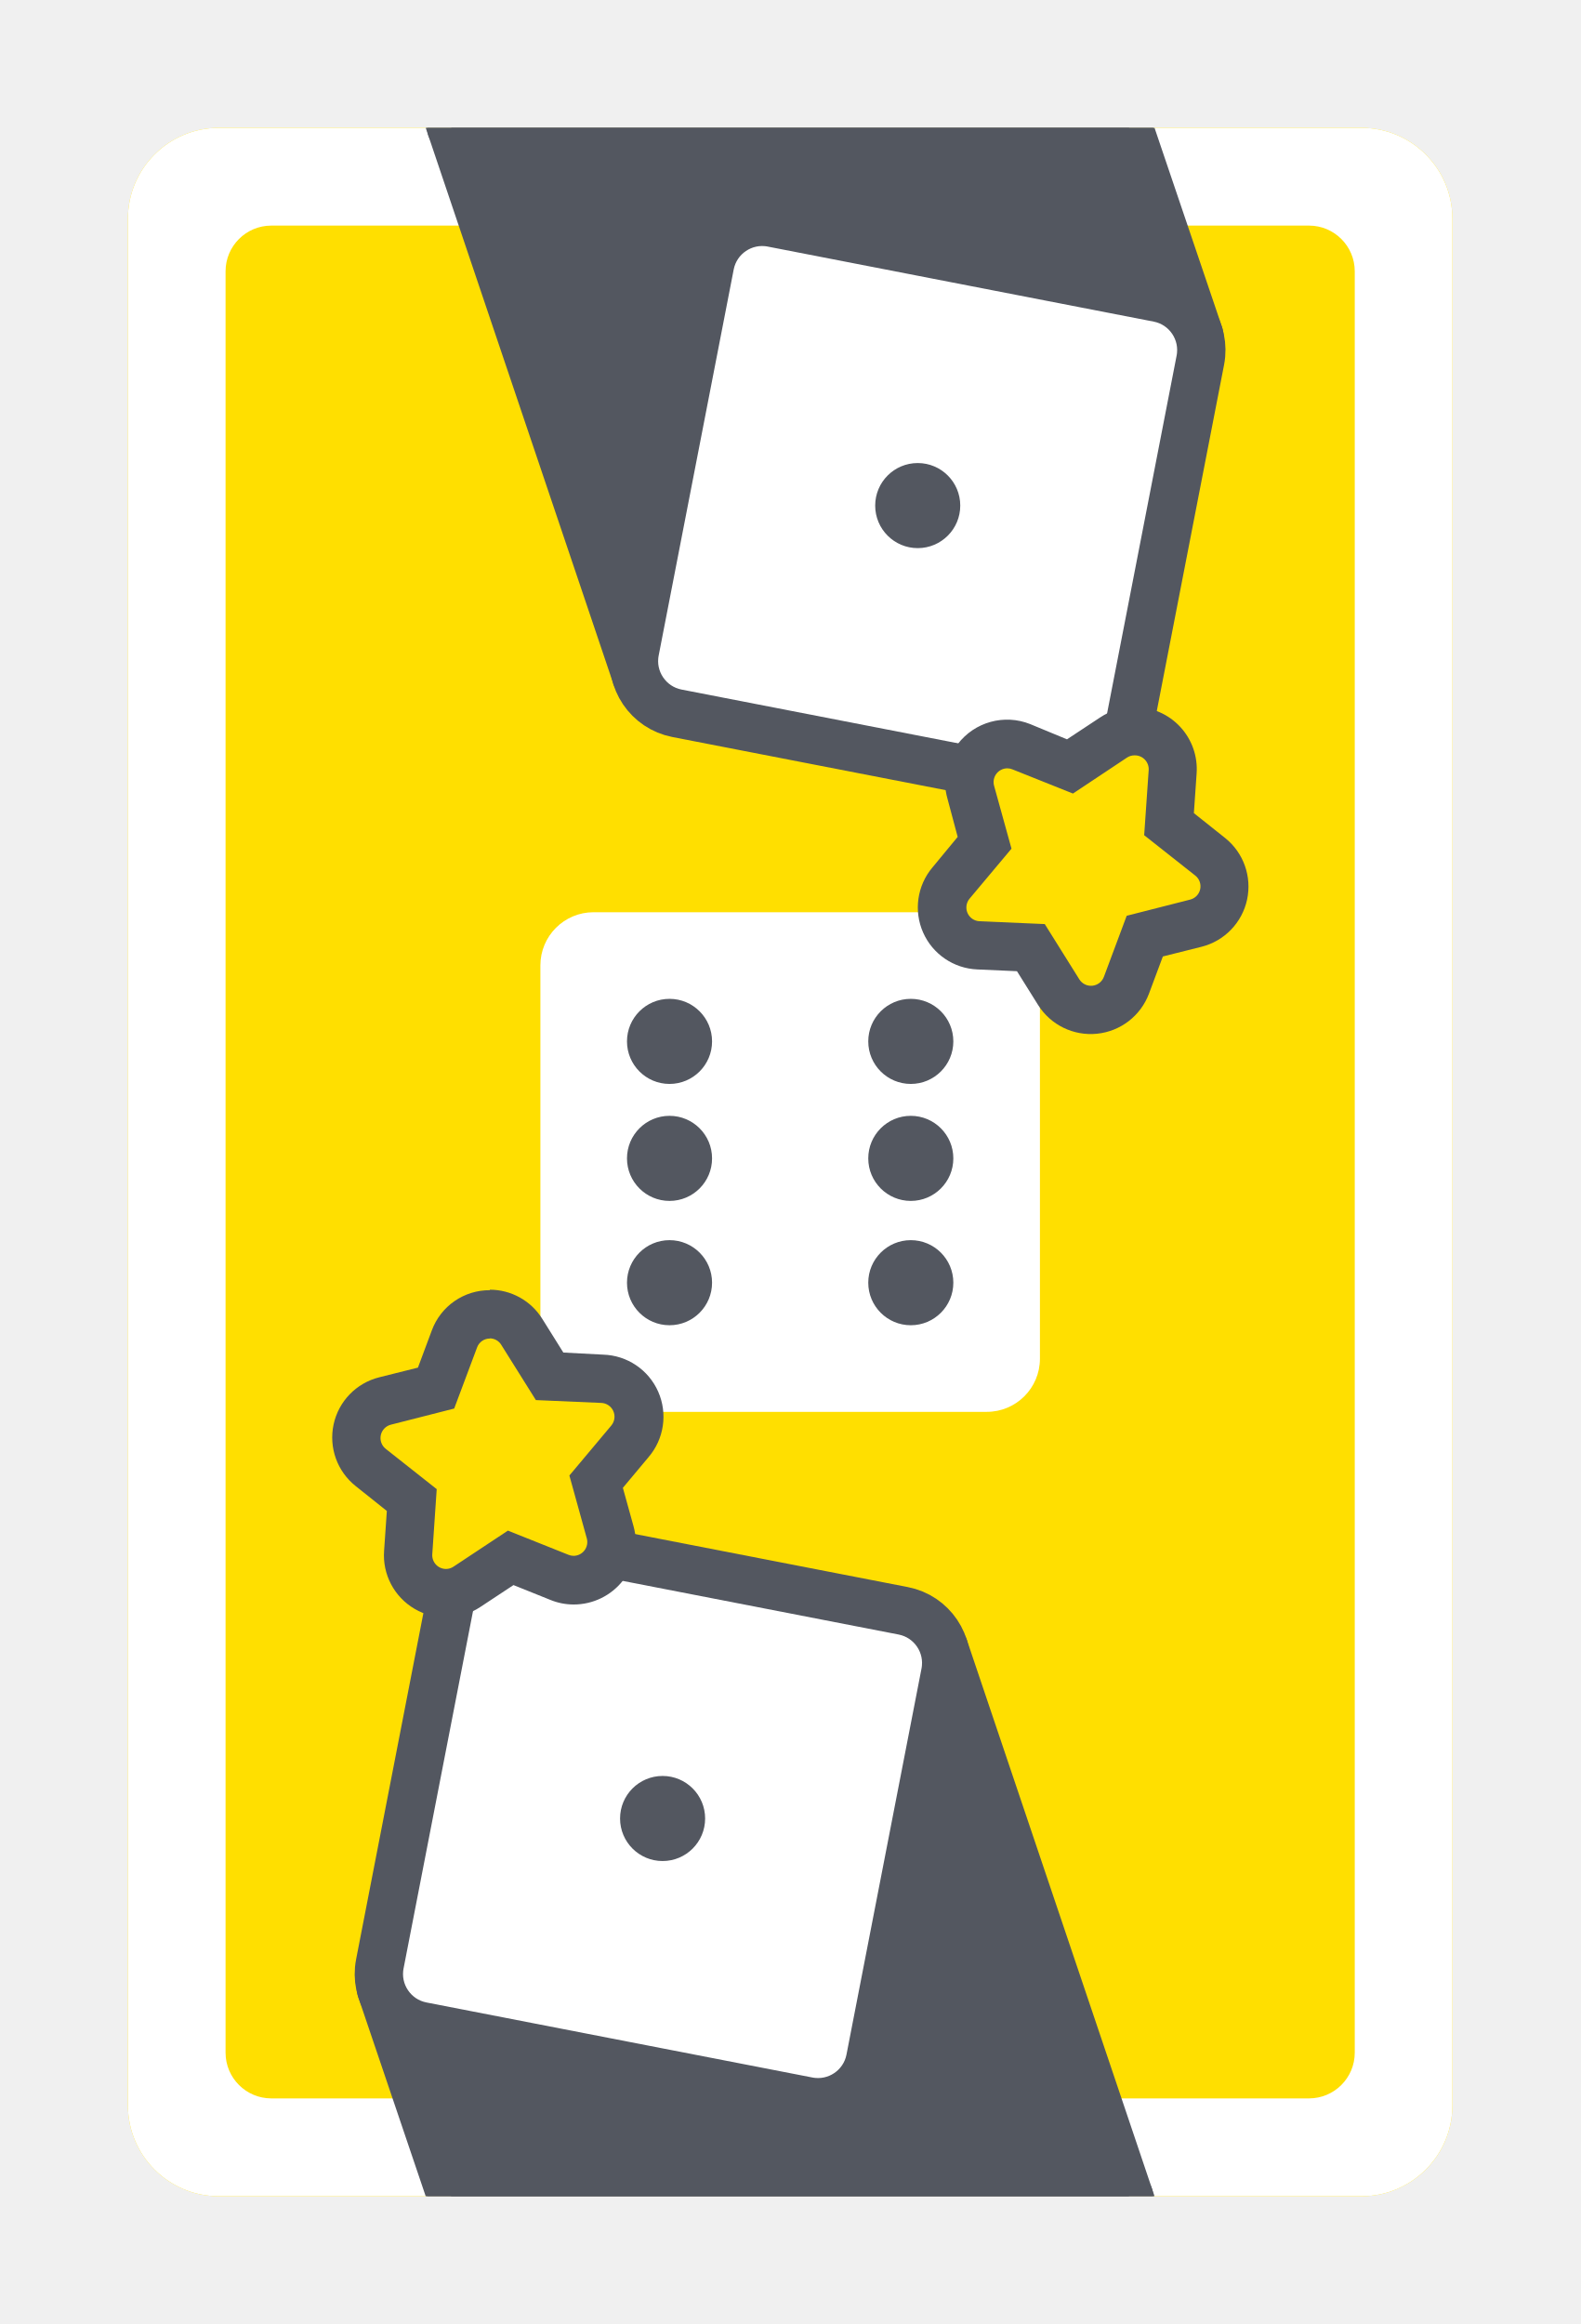
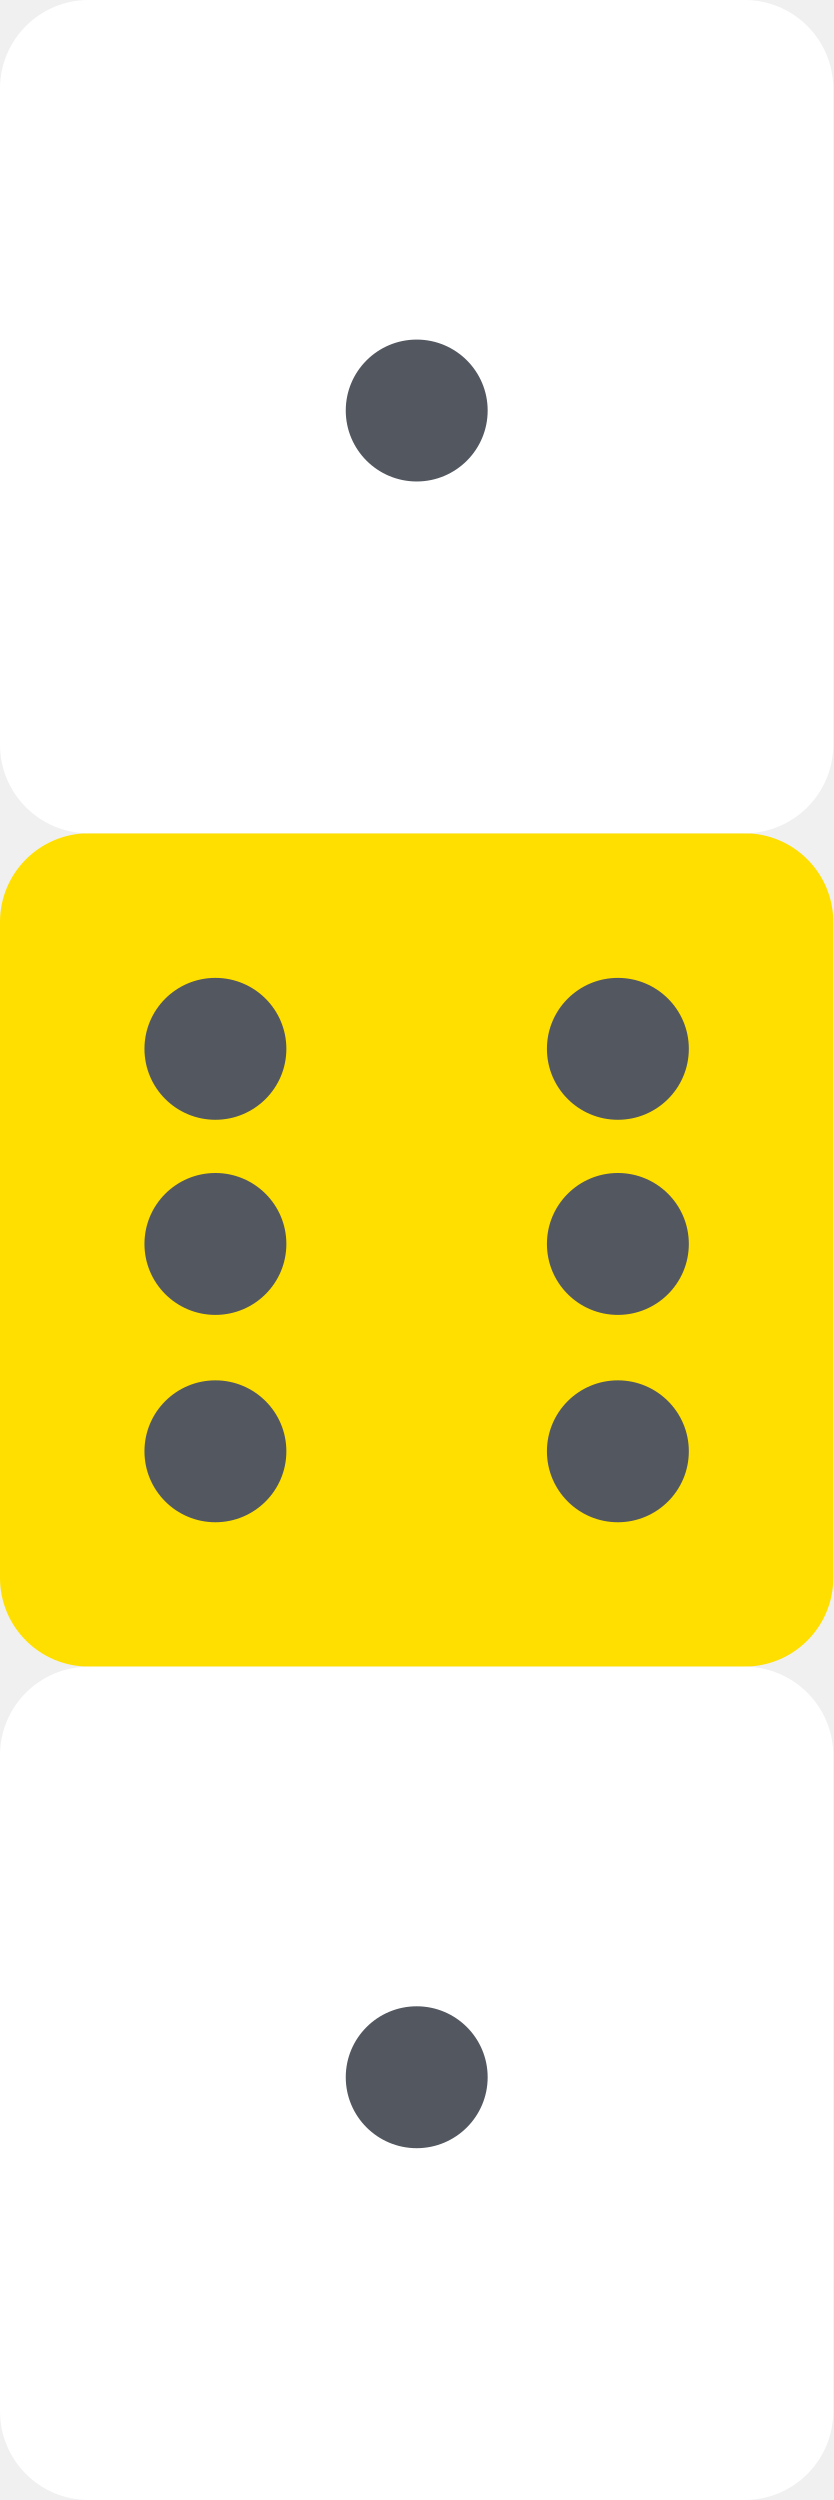
- <svg xmlns="http://www.w3.org/2000/svg" viewBox="0 0 196.16 288.44">
+ <svg xmlns="http://www.w3.org/2000/svg" viewBox="0 0 62.02 186.04">
  <defs>
-     <style>.cls-1,.cls-9{fill:none;}.cls-2{clip-path:url(#clip-path);}.cls-3,.cls-8{fill:#ffdf00;}.cls-3{stroke:#52565e;stroke-miterlimit:10;}.cls-11,.cls-4,.cls-6{fill:#fff;}.cls-10,.cls-5,.cls-7{fill:#535760;}.cls-5,.cls-6,.cls-9{stroke:#535760;}.cls-5,.cls-9{stroke-linecap:round;stroke-linejoin:round;}.cls-5,.cls-6{stroke-width:6px;}.cls-10,.cls-11,.cls-9{font-size:36px;font-family:Menco-Black, Menco;font-weight:800;}.cls-9{stroke-width:12px;}</style>
-     <clipPath id="clip-path" transform="translate(15.88 15.87)">
-       <rect class="cls-1" width="164.41" height="256.71" rx="11.28" />
-     </clipPath>
+     <style>.cls-1{fill:#ffdf00;}.cls-2{fill:#535760;}.cls-3{fill:#fff;}</style>
  </defs>
  <g id="Layer_2" data-name="Layer 2">
    <g id="Layer_13" data-name="Layer 13">
-       <g class="cls-2">
-         <rect id="Rectangle_1070" data-name="Rectangle 1070" class="cls-3" x="6.4" y="7.41" width="183.36" height="273.63" />
-         <path class="cls-4" d="M146.62,12.13a5.68,5.68,0,0,1,5.67,5.67V238.9a5.68,5.68,0,0,1-5.67,5.67H17.79a5.68,5.68,0,0,1-5.67-5.67V17.8a5.68,5.68,0,0,1,5.67-5.67H146.62m0-28H17.79A33.72,33.72,0,0,0-15.88,17.8V238.9a33.71,33.71,0,0,0,33.67,33.67H146.62a33.71,33.71,0,0,0,33.67-33.67V17.8a33.72,33.72,0,0,0-33.67-33.67Z" transform="translate(15.88 15.87)" />
-         <polyline class="cls-5" points="117.18 204.5 140.15 272.58 56.01 272.58 47.29 246.84" />
-         <polygon class="cls-5" points="140.15 272.58 143.01 281.04 58.86 281.03 56.01 272.58 140.15 272.58" />
-         <polyline class="cls-5" points="78.99 83.95 56.01 15.86 140.15 15.87 148.87 41.6" />
-         <polygon class="cls-5" points="56.01 15.86 53.16 7.41 137.3 7.41 140.16 15.87 56.01 15.86" />
-         <rect id="Rectangle_1073" data-name="Rectangle 1073" class="cls-6" x="35.36" y="178.82" width="62.01" height="62.01" rx="6.6" transform="translate(-136.39 250.81) rotate(-79)" />
-         <rect id="Rectangle_1074" data-name="Rectangle 1074" class="cls-4" x="67.08" y="113.22" width="62.01" height="62.01" rx="6.6" />
-         <rect id="Rectangle_1075" data-name="Rectangle 1075" class="cls-6" x="67.03" y="15.87" width="62.01" height="62.01" rx="6.6" transform="translate(49.19 150.04) rotate(-79)" />
-         <circle id="Ellipse_916" data-name="Ellipse 916" class="cls-7" cx="113.06" cy="129.25" r="5.28" />
-         <circle id="Ellipse_921" data-name="Ellipse 921" class="cls-7" cx="83.11" cy="159.2" r="5.28" />
-         <circle id="Ellipse_923" data-name="Ellipse 923" class="cls-7" cx="83.11" cy="129.25" r="5.28" />
-         <circle id="Ellipse_924" data-name="Ellipse 924" class="cls-7" cx="113.06" cy="159.2" r="5.28" />
-         <circle id="Ellipse_1032" data-name="Ellipse 1032" class="cls-7" cx="83.11" cy="143.77" r="5.28" />
-         <circle id="Ellipse_1033" data-name="Ellipse 1033" class="cls-7" cx="113.06" cy="143.77" r="5.28" />
-         <circle id="Ellipse_925" data-name="Ellipse 925" class="cls-7" cx="82.25" cy="225.7" r="5.28" />
-         <circle id="Ellipse_925-2" data-name="Ellipse 925" class="cls-7" cx="113.92" cy="62.75" r="5.28" />
-         <path class="cls-8" d="M39.44,181.83A4.72,4.72,0,0,1,36,180.32a4.64,4.64,0,0,1-1.25-3.53l.45-6.5-5.1-4.06A4.71,4.71,0,0,1,31.88,158l6.32-1.58,2.29-6.11a4.71,4.71,0,0,1,8.4-.84L52.34,155l6.52.29a4.7,4.7,0,0,1,3.4,7.72l-4.19,5,1.74,6.28a4.63,4.63,0,0,1-.78,4.1,4.74,4.74,0,0,1-3.75,1.87,4.68,4.68,0,0,1-1.76-.35l-6.05-2.44L42,181A4.67,4.67,0,0,1,39.44,181.83Z" transform="translate(15.88 15.87)" />
-         <path class="cls-7" d="M44.9,150.24a1.67,1.67,0,0,1,1.44.8l4.3,6.86,8.09.35A1.71,1.71,0,0,1,60,161.06l-5.2,6.2,2.16,7.8a1.71,1.71,0,0,1-1.64,2.17,1.66,1.66,0,0,1-.64-.13l-7.51-3-6.75,4.47a1.67,1.67,0,0,1-.94.29,1.71,1.71,0,0,1-1.7-1.83l.55-8.08-6.33-5a1.71,1.71,0,0,1,.65-3l7.85-2,2.84-7.58a1.68,1.68,0,0,1,1.6-1.11m0-6h0a7.63,7.63,0,0,0-7.22,5L36,153.87l-4.8,1.2a7.7,7.7,0,0,0-2.92,13.51l3.86,3.08-.34,4.92a7.7,7.7,0,0,0,11.94,7l4.12-2.72,4.58,1.84a7.6,7.6,0,0,0,2.89.57,7.76,7.76,0,0,0,6.14-3,7.66,7.66,0,0,0,1.29-6.72l-1.32-4.76,3.17-3.79A7.71,7.71,0,0,0,59,152.26L54.05,152l-2.62-4.19a7.67,7.67,0,0,0-6.53-3.61Z" transform="translate(15.88 15.87)" />
-         <path class="cls-8" d="M119.51,109.47a4.65,4.65,0,0,1-4-2.21l-3.46-5.52-6.51-.29a4.7,4.7,0,0,1-3.41-7.72l4.19-5-1.74-6.28a4.67,4.67,0,0,1,.78-4.1,4.68,4.68,0,0,1,5.52-1.52l6,2.43,5.44-3.59a4.62,4.62,0,0,1,2.59-.79,4.72,4.72,0,0,1,3.45,1.51,4.64,4.64,0,0,1,1.25,3.53l-.45,6.5,5.1,4.06a4.71,4.71,0,0,1-1.79,8.25l-6.32,1.58-2.28,6.11A4.69,4.69,0,0,1,119.51,109.47Z" transform="translate(15.88 15.87)" />
-         <path class="cls-7" d="M125,77.88a1.72,1.72,0,0,1,1.71,1.83l-.56,8.08,6.33,5a1.7,1.7,0,0,1-.65,3l-7.85,2-2.83,7.58a1.71,1.71,0,0,1-3.05.31l-4.29-6.86-8.09-.35a1.71,1.71,0,0,1-1.24-2.81l5.2-6.2-2.16-7.8a1.71,1.71,0,0,1,1.64-2.17,1.63,1.63,0,0,1,.64.13l7.51,3L124,78.17a1.67,1.67,0,0,1,.94-.29m0-6a7.69,7.69,0,0,0-4.25,1.29l-4.12,2.72L112,74a7.71,7.71,0,0,0-9,2.49,7.66,7.66,0,0,0-1.28,6.72L103,88,99.86,91.8a7.7,7.7,0,0,0,5.57,12.65l4.93.22,2.62,4.19a7.72,7.72,0,0,0,13.76-1.39l1.73-4.63,4.79-1.2a7.71,7.71,0,0,0,2.93-13.51l-3.87-3.08.34-4.92A7.7,7.7,0,0,0,125,71.88Z" transform="translate(15.88 15.87)" />
-         <text class="cls-9" transform="translate(44.29 66.93)"> </text>
-         <text class="cls-10" transform="translate(44.29 66.93)"> </text>
-         <text class="cls-11" transform="translate(44.29 66.93)"> </text>
-         <text class="cls-9" transform="translate(151.87 221.52) rotate(180)"> </text>
-         <text class="cls-10" transform="translate(151.87 221.52) rotate(180)"> </text>
-         <text class="cls-11" transform="translate(151.87 221.52) rotate(180)"> </text>
-       </g>
+       <rect id="Rectangle_1074" data-name="Rectangle 1074" class="cls-1" y="62.01" width="62.01" height="62.01" rx="6.6" />
+       <circle id="Ellipse_916" data-name="Ellipse 916" class="cls-2" cx="45.98" cy="78.05" r="5.28" />
+       <circle id="Ellipse_921" data-name="Ellipse 921" class="cls-2" cx="16.03" cy="108" r="5.28" />
+       <circle id="Ellipse_923" data-name="Ellipse 923" class="cls-2" cx="16.03" cy="78.05" r="5.28" />
+       <circle id="Ellipse_924" data-name="Ellipse 924" class="cls-2" cx="45.98" cy="108" r="5.28" />
+       <circle id="Ellipse_1032" data-name="Ellipse 1032" class="cls-2" cx="16.03" cy="92.57" r="5.28" />
+       <circle id="Ellipse_1033" data-name="Ellipse 1033" class="cls-2" cx="45.98" cy="92.57" r="5.28" />
+       <rect id="Rectangle_1074-2" data-name="Rectangle 1074" class="cls-3" width="62.01" height="62.01" rx="6.6" />
+       <circle id="Ellipse_1032-2" data-name="Ellipse 1032" class="cls-2" cx="31.01" cy="30.55" r="5.28" />
+       <rect id="Rectangle_1074-3" data-name="Rectangle 1074" class="cls-3" y="124.03" width="62.01" height="62.01" rx="6.6" />
+       <circle id="Ellipse_1032-3" data-name="Ellipse 1032" class="cls-2" cx="31.01" cy="154.58" r="5.28" />
    </g>
  </g>
</svg>
